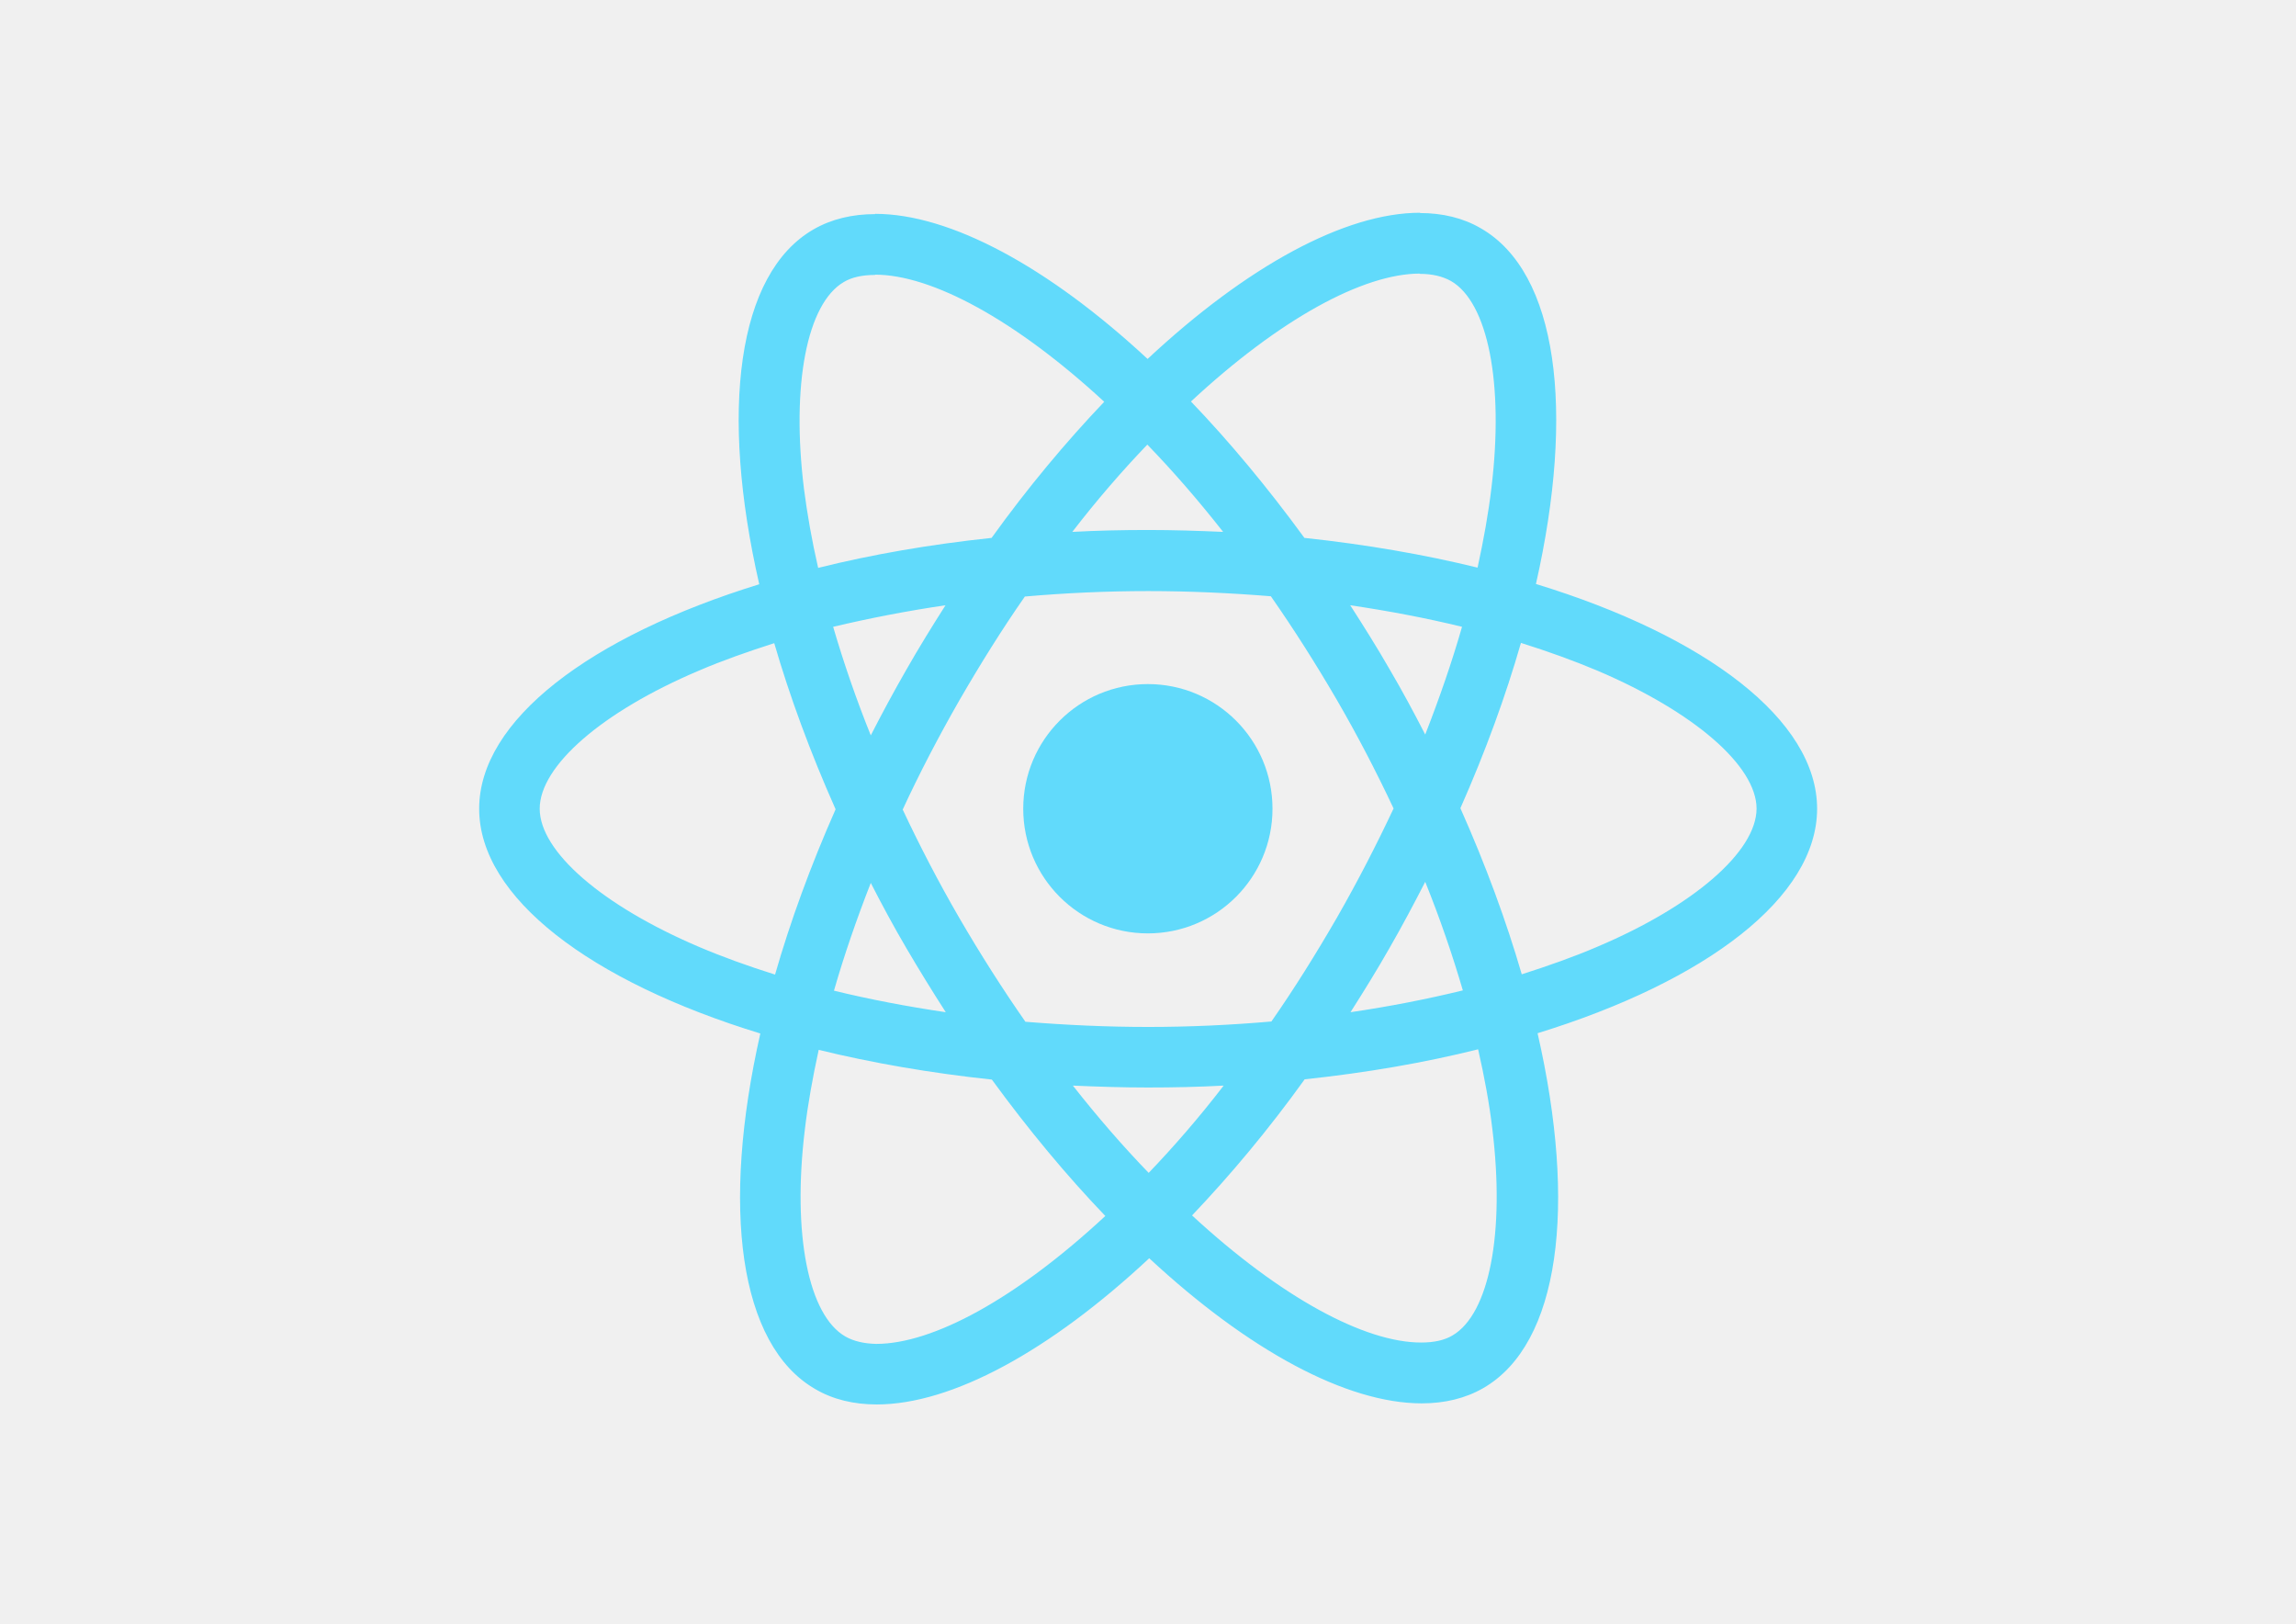
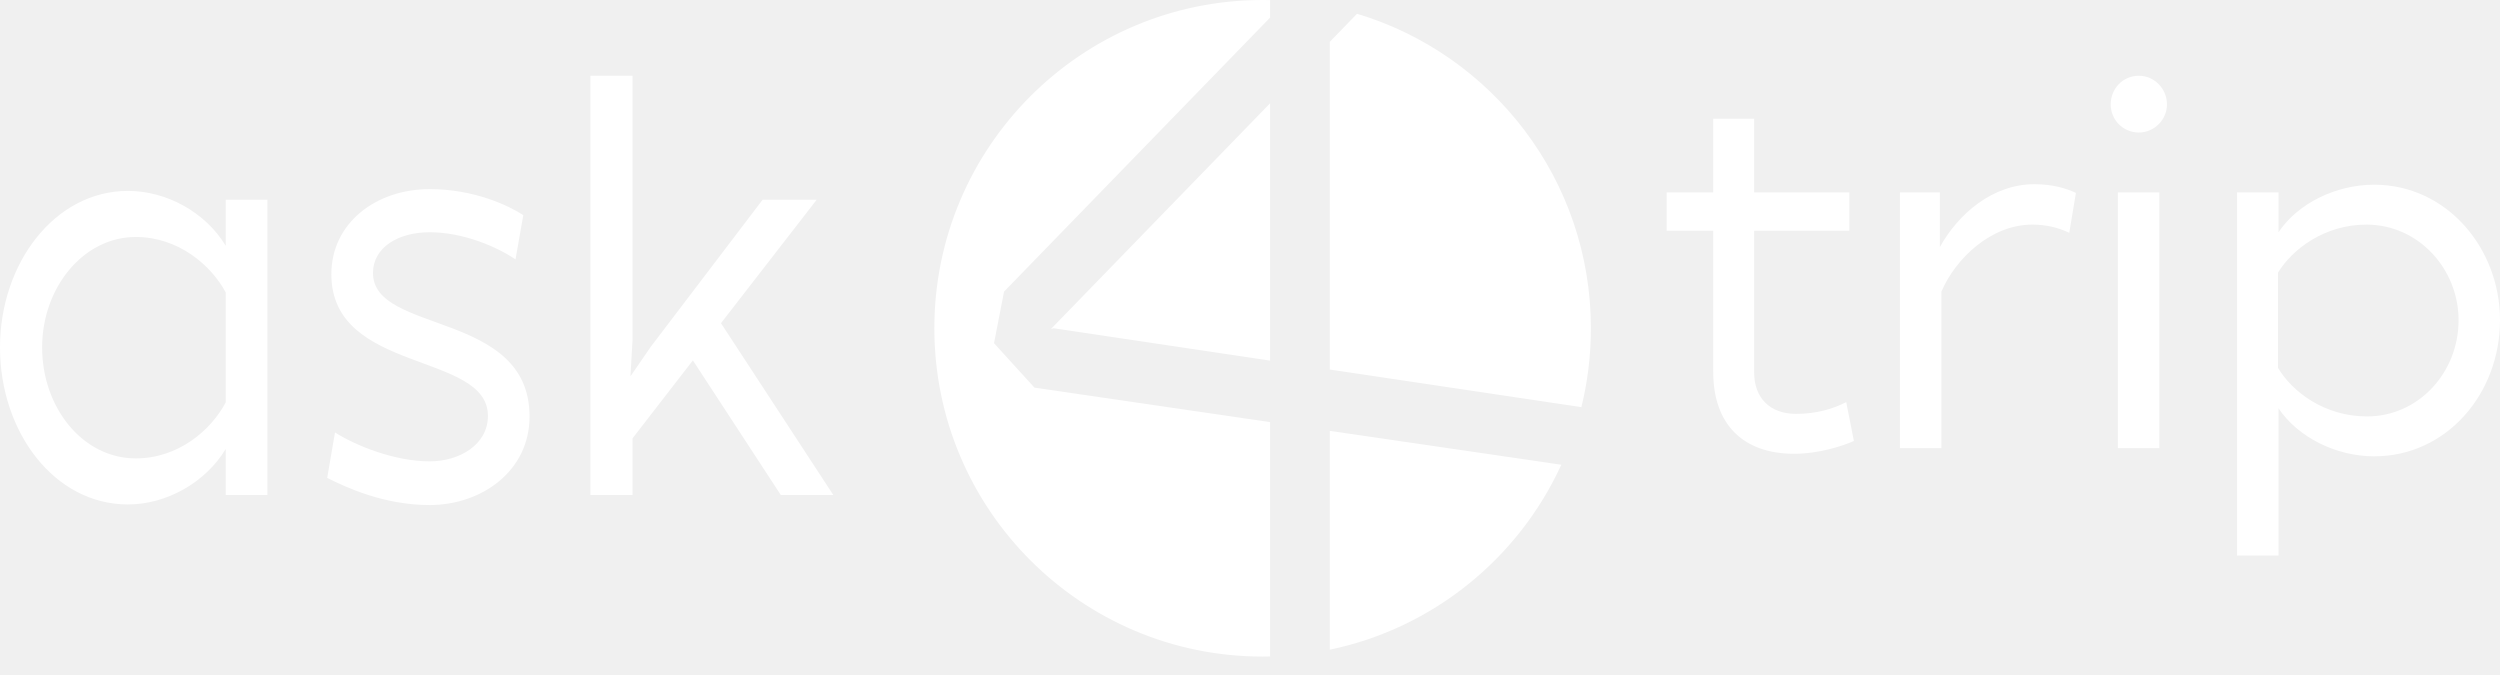
- <svg xmlns="http://www.w3.org/2000/svg" version="1.1" id="Layer_2_1_" x="0px" y="0px" viewBox="0 0 841.9 595.3" enable-background="new 0 0 841.9 595.3" xml:space="preserve">
-   <g>
-     <path fill="#61DAFB" d="M666.3,296.5c0-32.5-40.7-63.3-103.1-82.4c14.4-63.6,8-114.2-20.2-130.4c-6.5-3.8-14.1-5.6-22.4-5.6v22.3   c4.6,0,8.3,0.9,11.4,2.6c13.6,7.8,19.5,37.5,14.9,75.7c-1.1,9.4-2.9,19.3-5.1,29.4c-19.6-4.8-41-8.5-63.5-10.9   c-13.5-18.5-27.5-35.3-41.6-50c32.6-30.3,63.2-46.9,84-46.9l0-22.3c0,0,0,0,0,0c-27.5,0-63.5,19.6-99.9,53.6   c-36.4-33.8-72.4-53.2-99.9-53.2v22.3c20.7,0,51.4,16.5,84,46.6c-14,14.7-28,31.4-41.3,49.9c-22.6,2.4-44,6.1-63.6,11   c-2.3-10-4-19.7-5.2-29c-4.7-38.2,1.1-67.9,14.6-75.8c3-1.8,6.9-2.6,11.5-2.6l0-22.3c0,0,0,0,0,0c-8.4,0-16,1.8-22.6,5.6   c-28.1,16.2-34.4,66.7-19.9,130.1c-62.2,19.2-102.7,49.9-102.7,82.3c0,32.5,40.7,63.3,103.1,82.4c-14.4,63.6-8,114.2,20.2,130.4   c6.5,3.8,14.1,5.6,22.5,5.6c27.5,0,63.5-19.6,99.9-53.6c36.4,33.8,72.4,53.2,99.9,53.2c8.4,0,16-1.8,22.6-5.6   c28.1-16.2,34.4-66.7,19.9-130.1C625.8,359.7,666.3,328.9,666.3,296.5z M536.1,229.8c-3.7,12.9-8.3,26.2-13.5,39.5   c-4.1-8-8.4-16-13.1-24c-4.6-8-9.5-15.8-14.4-23.4C509.3,224,523,226.6,536.1,229.8z M490.3,336.3c-7.8,13.5-15.8,26.3-24.1,38.2   c-14.9,1.3-30,2-45.2,2c-15.1,0-30.2-0.7-45-1.9c-8.3-11.9-16.4-24.6-24.2-38c-7.6-13.1-14.5-26.4-20.8-39.8   c6.2-13.4,13.2-26.8,20.7-39.9c7.8-13.5,15.8-26.3,24.1-38.2c14.9-1.3,30-2,45.2-2c15.1,0,30.2,0.7,45,1.9   c8.3,11.9,16.4,24.6,24.2,38c7.6,13.1,14.5,26.4,20.8,39.8C504.7,309.8,497.8,323.2,490.3,336.3z M522.6,323.3   c5.4,13.4,10,26.8,13.8,39.8c-13.1,3.2-26.9,5.9-41.2,8c4.9-7.7,9.8-15.6,14.4-23.7C514.2,339.4,518.5,331.3,522.6,323.3z    M421.2,430c-9.3-9.6-18.6-20.3-27.8-32c9,0.4,18.2,0.7,27.5,0.7c9.4,0,18.7-0.2,27.8-0.7C439.7,409.7,430.4,420.4,421.2,430z    M346.8,371.1c-14.2-2.1-27.9-4.7-41-7.9c3.7-12.9,8.3-26.2,13.5-39.5c4.1,8,8.4,16,13.1,24C337.1,355.7,341.9,363.5,346.8,371.1z    M420.7,163c9.3,9.6,18.6,20.3,27.8,32c-9-0.4-18.2-0.7-27.5-0.7c-9.4,0-18.7,0.2-27.8,0.7C402.2,183.3,411.5,172.6,420.7,163z    M346.7,221.9c-4.9,7.7-9.8,15.6-14.4,23.7c-4.6,8-8.9,16-13,24c-5.4-13.4-10-26.8-13.8-39.8C318.6,226.7,332.4,224,346.7,221.9z    M256.2,347.1c-35.4-15.1-58.3-34.9-58.3-50.6c0-15.7,22.9-35.6,58.3-50.6c8.6-3.7,18-7,27.7-10.1c5.7,19.6,13.2,40,22.5,60.9   c-9.2,20.8-16.6,41.1-22.2,60.6C274.3,354.2,264.9,350.8,256.2,347.1z M310,490c-13.6-7.8-19.5-37.5-14.9-75.7   c1.1-9.4,2.9-19.3,5.1-29.4c19.6,4.8,41,8.5,63.5,10.9c13.5,18.5,27.5,35.3,41.6,50c-32.6,30.3-63.2,46.9-84,46.9   C316.8,492.6,313,491.7,310,490z M547.2,413.8c4.7,38.2-1.1,67.9-14.6,75.8c-3,1.8-6.9,2.6-11.5,2.6c-20.7,0-51.4-16.5-84-46.6   c14-14.7,28-31.4,41.3-49.9c22.6-2.4,44-6.1,63.6-11C544.3,394.8,546.1,404.5,547.2,413.8z M585.7,347.1c-8.6,3.7-18,7-27.7,10.1   c-5.7-19.6-13.2-40-22.5-60.9c9.2-20.8,16.6-41.1,22.2-60.6c9.9,3.1,19.3,6.5,28.1,10.2c35.4,15.1,58.3,34.9,58.3,50.6   C644,312.2,621.1,332.1,585.7,347.1z" />
-     <polygon fill="#61DAFB" points="320.8,78.4 320.8,78.4 320.8,78.4  " />
-     <circle fill="#61DAFB" cx="420.9" cy="296.5" r="45.7" />
-     <polygon fill="#61DAFB" points="520.5,78.1 520.5,78.1 520.5,78.1  " />
+ <svg xmlns="http://www.w3.org/2000/svg" width="100px" height="27px" viewBox="0 0 100 27" version="1.1">
+   <defs />
+   <g id="home-page" stroke="none" stroke-width="1" fill="none" fill-rule="evenodd">
+     <g id="sky-blue-bg" transform="translate(-114, -21)" fill="#FFFFFF">
+       <g id="logo" transform="translate(114, 21)">
+         <path d="M10.695,19.8 L9.03,19.8 L9.03,17.958 C8.219,19.304 6.658,20.178 5.119,20.178 C2.164,20.178 0,17.273 0,13.895 C0,10.541 2.185,7.636 5.119,7.636 C6.658,7.636 8.219,8.487 9.03,9.833 L9.03,7.99 L10.695,7.99 L10.695,19.8 Z M9.03,16.092 L9.03,11.699 C8.448,10.612 7.137,9.479 5.431,9.479 C3.329,9.479 1.685,11.51 1.685,13.895 C1.685,16.305 3.308,18.336 5.431,18.336 C7.137,18.336 8.448,17.202 9.03,16.092 Z M14.919,10.919 C14.919,13.376 21.182,12.407 21.182,16.659 C21.182,18.856 19.247,20.202 17.187,20.202 C15.356,20.202 13.837,19.493 13.088,19.116 L13.4,17.297 C14.211,17.816 15.772,18.454 17.187,18.454 C18.373,18.454 19.517,17.793 19.517,16.635 C19.517,14.061 13.254,14.958 13.254,10.967 C13.254,8.935 15.023,7.565 17.187,7.565 C18.976,7.565 20.35,8.227 20.932,8.605 L20.62,10.376 C19.892,9.88 18.539,9.29 17.187,9.29 C15.918,9.29 14.919,9.904 14.919,10.919 Z M33.333,19.8 L31.232,19.8 L27.715,14.415 L25.302,17.533 L25.302,19.8 L23.616,19.8 L23.616,3.03 L25.302,3.03 L25.302,13.588 L25.218,15.053 L26.03,13.872 L30.504,7.99 L32.667,7.99 L28.839,12.927 L33.333,19.8 Z" id="ask" />
+         <path d="M73.849,16.084 L74.156,17.639 C73.747,17.823 72.785,18.151 71.762,18.151 C69.736,18.151 68.529,16.984 68.529,14.877 L68.529,9.23 L66.667,9.23 L66.667,7.695 L68.529,7.695 L68.529,4.749 L70.166,4.749 L70.166,7.695 L73.972,7.695 L73.972,9.23 L70.166,9.23 L70.166,14.897 C70.166,15.92 70.8,16.555 71.844,16.555 C72.662,16.555 73.337,16.35 73.849,16.084 Z M83.037,7.716 L82.771,9.312 C82.341,9.107 81.85,8.984 81.297,8.984 C79.64,8.984 78.228,10.335 77.655,11.665 L77.655,17.926 L75.998,17.926 L75.998,7.695 L77.594,7.695 L77.594,9.885 C78.33,8.555 79.701,7.368 81.379,7.368 C82.136,7.368 82.689,7.552 83.037,7.716 Z M85.554,5.301 C84.919,5.301 84.428,4.79 84.428,4.176 C84.428,3.542 84.919,3.03 85.554,3.03 C86.167,3.03 86.679,3.542 86.679,4.176 C86.679,4.79 86.167,5.301 85.554,5.301 Z M84.715,7.695 L86.372,7.695 L86.372,17.926 L84.715,17.926 L84.715,7.695 Z M94.966,7.388 C97.851,7.388 100,9.905 100,12.81 C100,15.736 97.872,18.253 94.966,18.253 C93.452,18.253 91.917,17.496 91.14,16.33 L91.14,22.222 L89.482,22.222 L89.482,7.695 L91.14,7.695 L91.14,9.291 C91.917,8.125 93.452,7.388 94.966,7.388 Z M94.68,16.657 C96.746,16.657 98.343,14.897 98.343,12.81 C98.343,10.744 96.726,8.984 94.659,8.984 C92.981,8.984 91.692,9.966 91.119,10.908 L91.119,14.713 C91.692,15.675 92.981,16.657 94.68,16.657 Z" id="trip" />
+         <path d="M53.191,25.988 L53.191,17.235 L62.452,18.59 C60.739,22.332 57.32,25.129 53.191,25.988 Z M50.803,26.259 C50.704,26.262 50.605,26.263 50.505,26.263 C43.253,26.263 37.374,20.384 37.374,13.131 C37.374,5.879 43.253,0 50.505,0 C50.605,0 50.704,0.001 50.803,0.003 L50.803,0.705 L40.162,11.664 L39.761,13.728 L41.379,15.506 L50.803,16.885 L50.803,26.259 Z M53.191,1.674 L54.281,0.551 C59.693,2.173 63.636,7.192 63.636,13.131 C63.636,14.219 63.504,15.275 63.255,16.286 L53.191,14.782 L53.191,1.674 Z M50.803,4.132 L50.803,14.425 L42.149,13.131 L42.039,13.159 L50.803,4.132 Z" id="Combined-Shape" />
+       </g>
+     </g>
  </g>
</svg>
